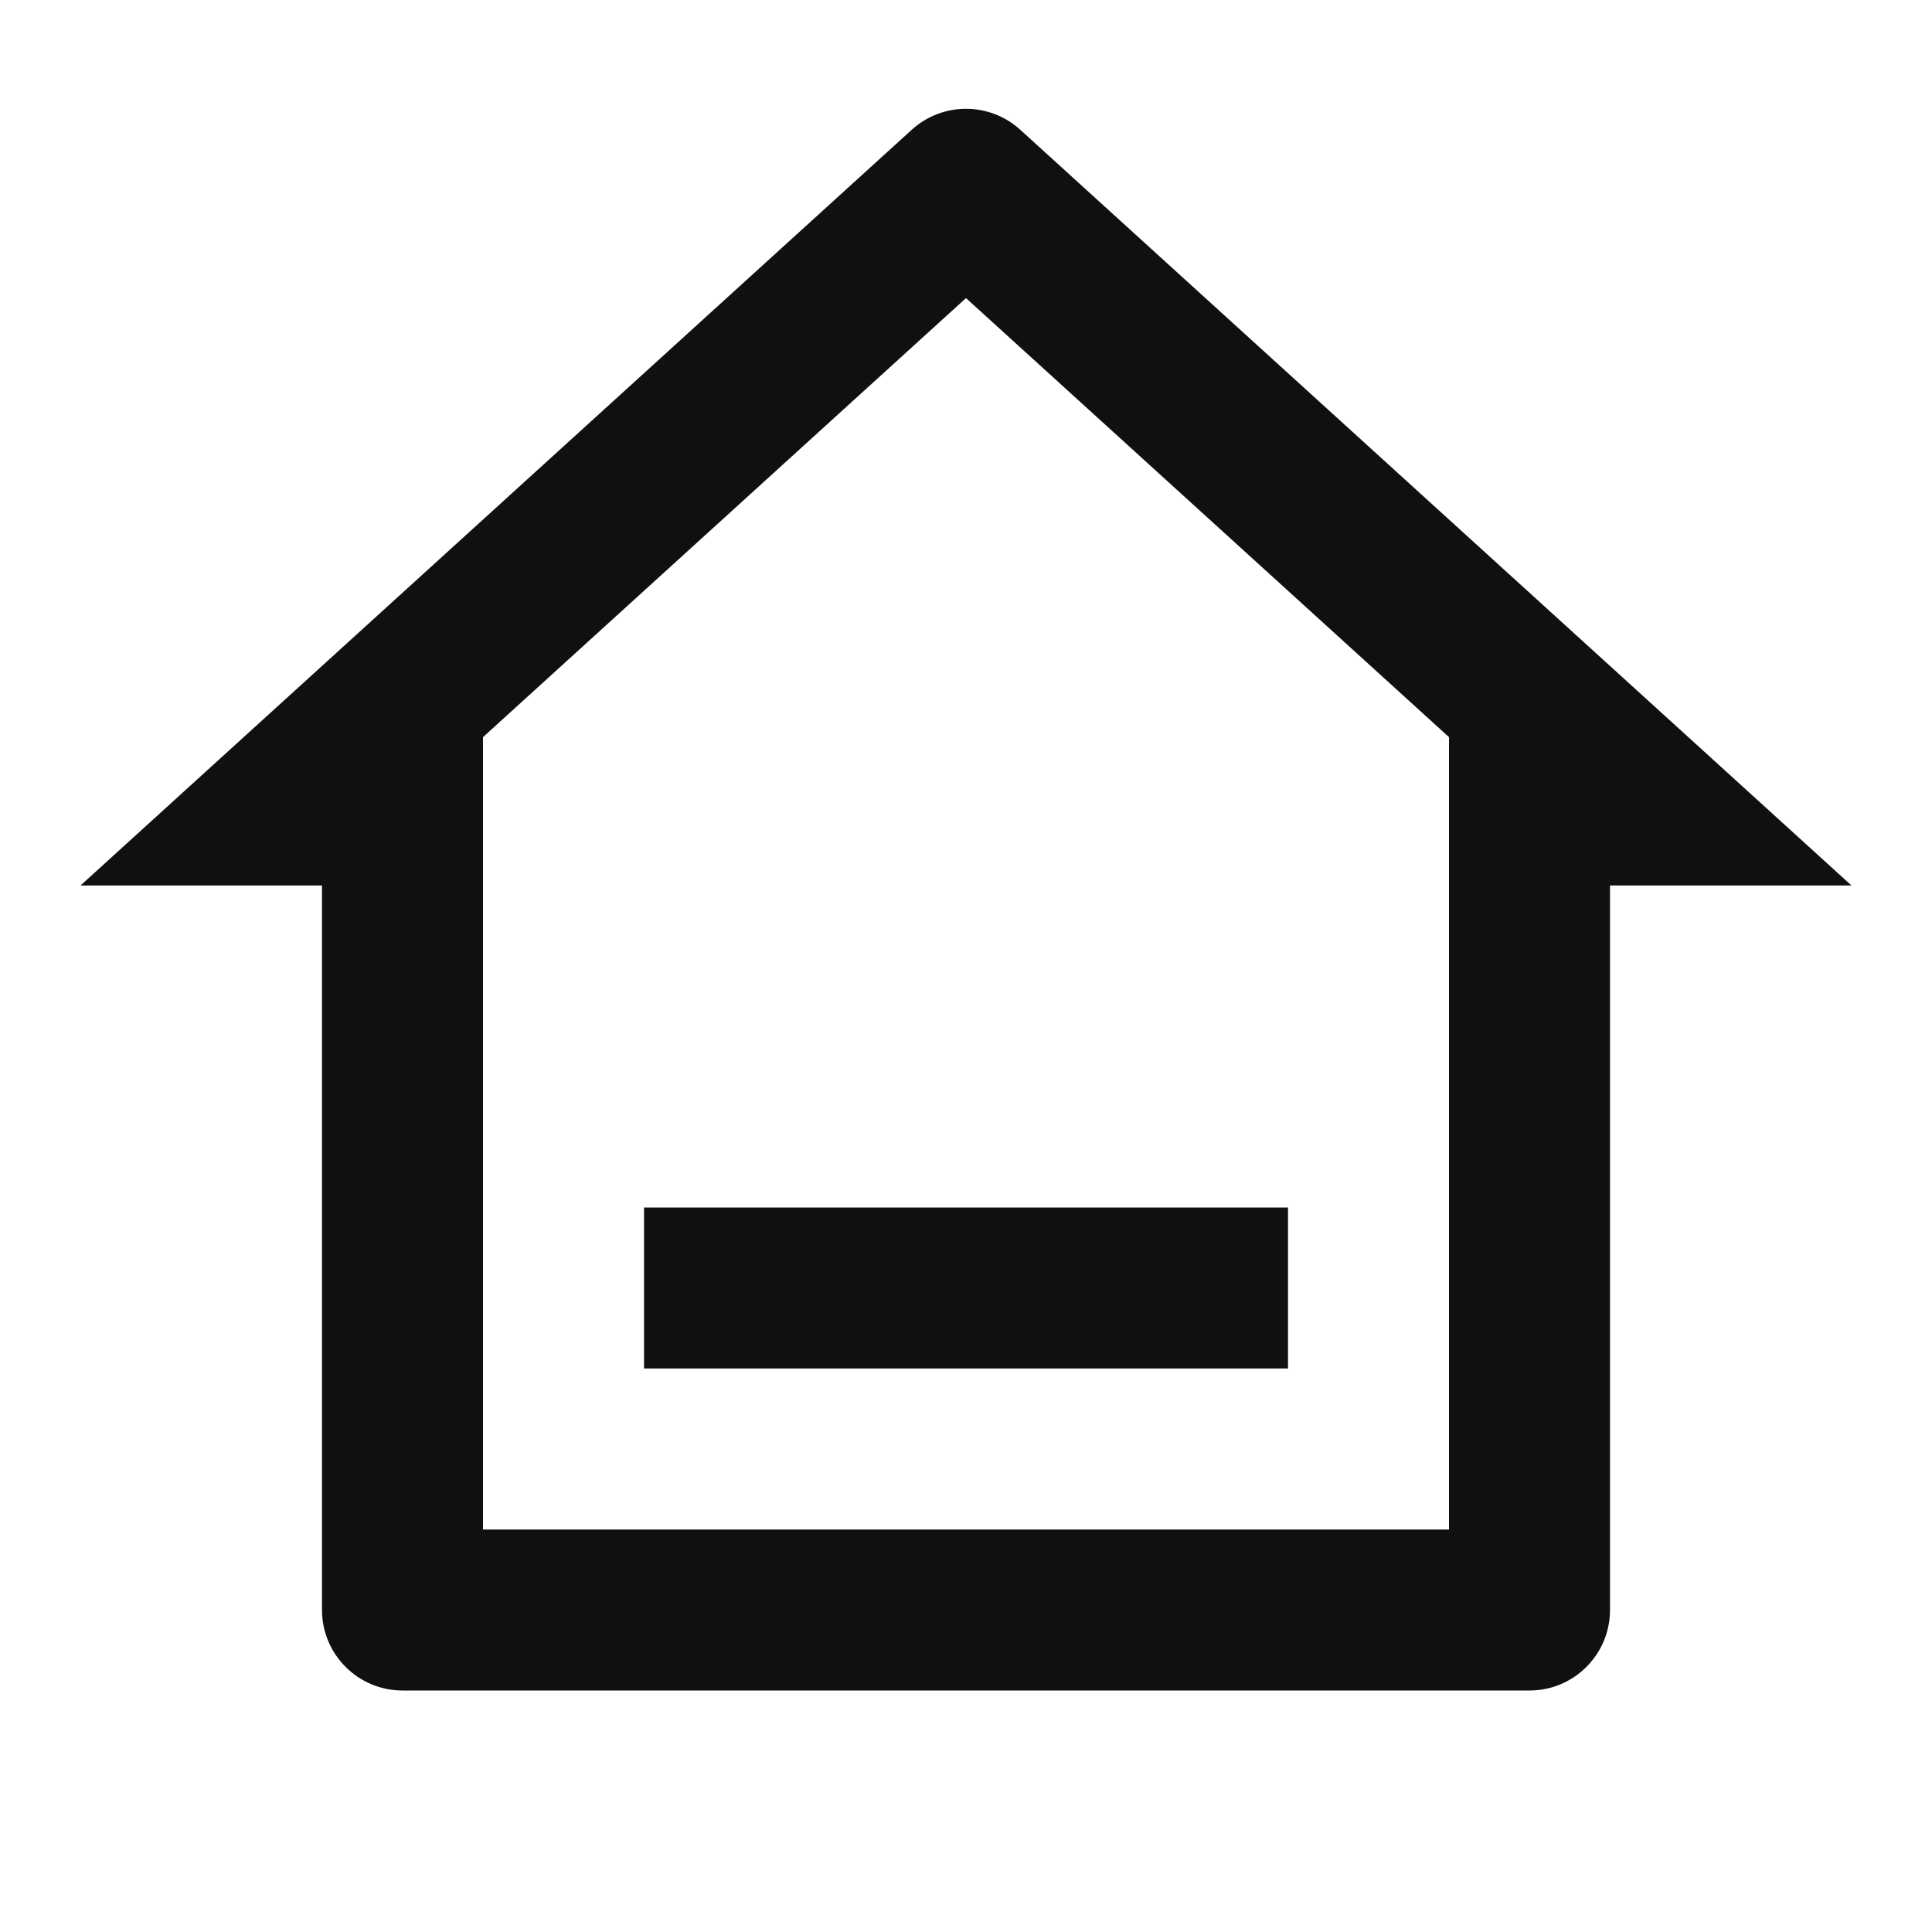
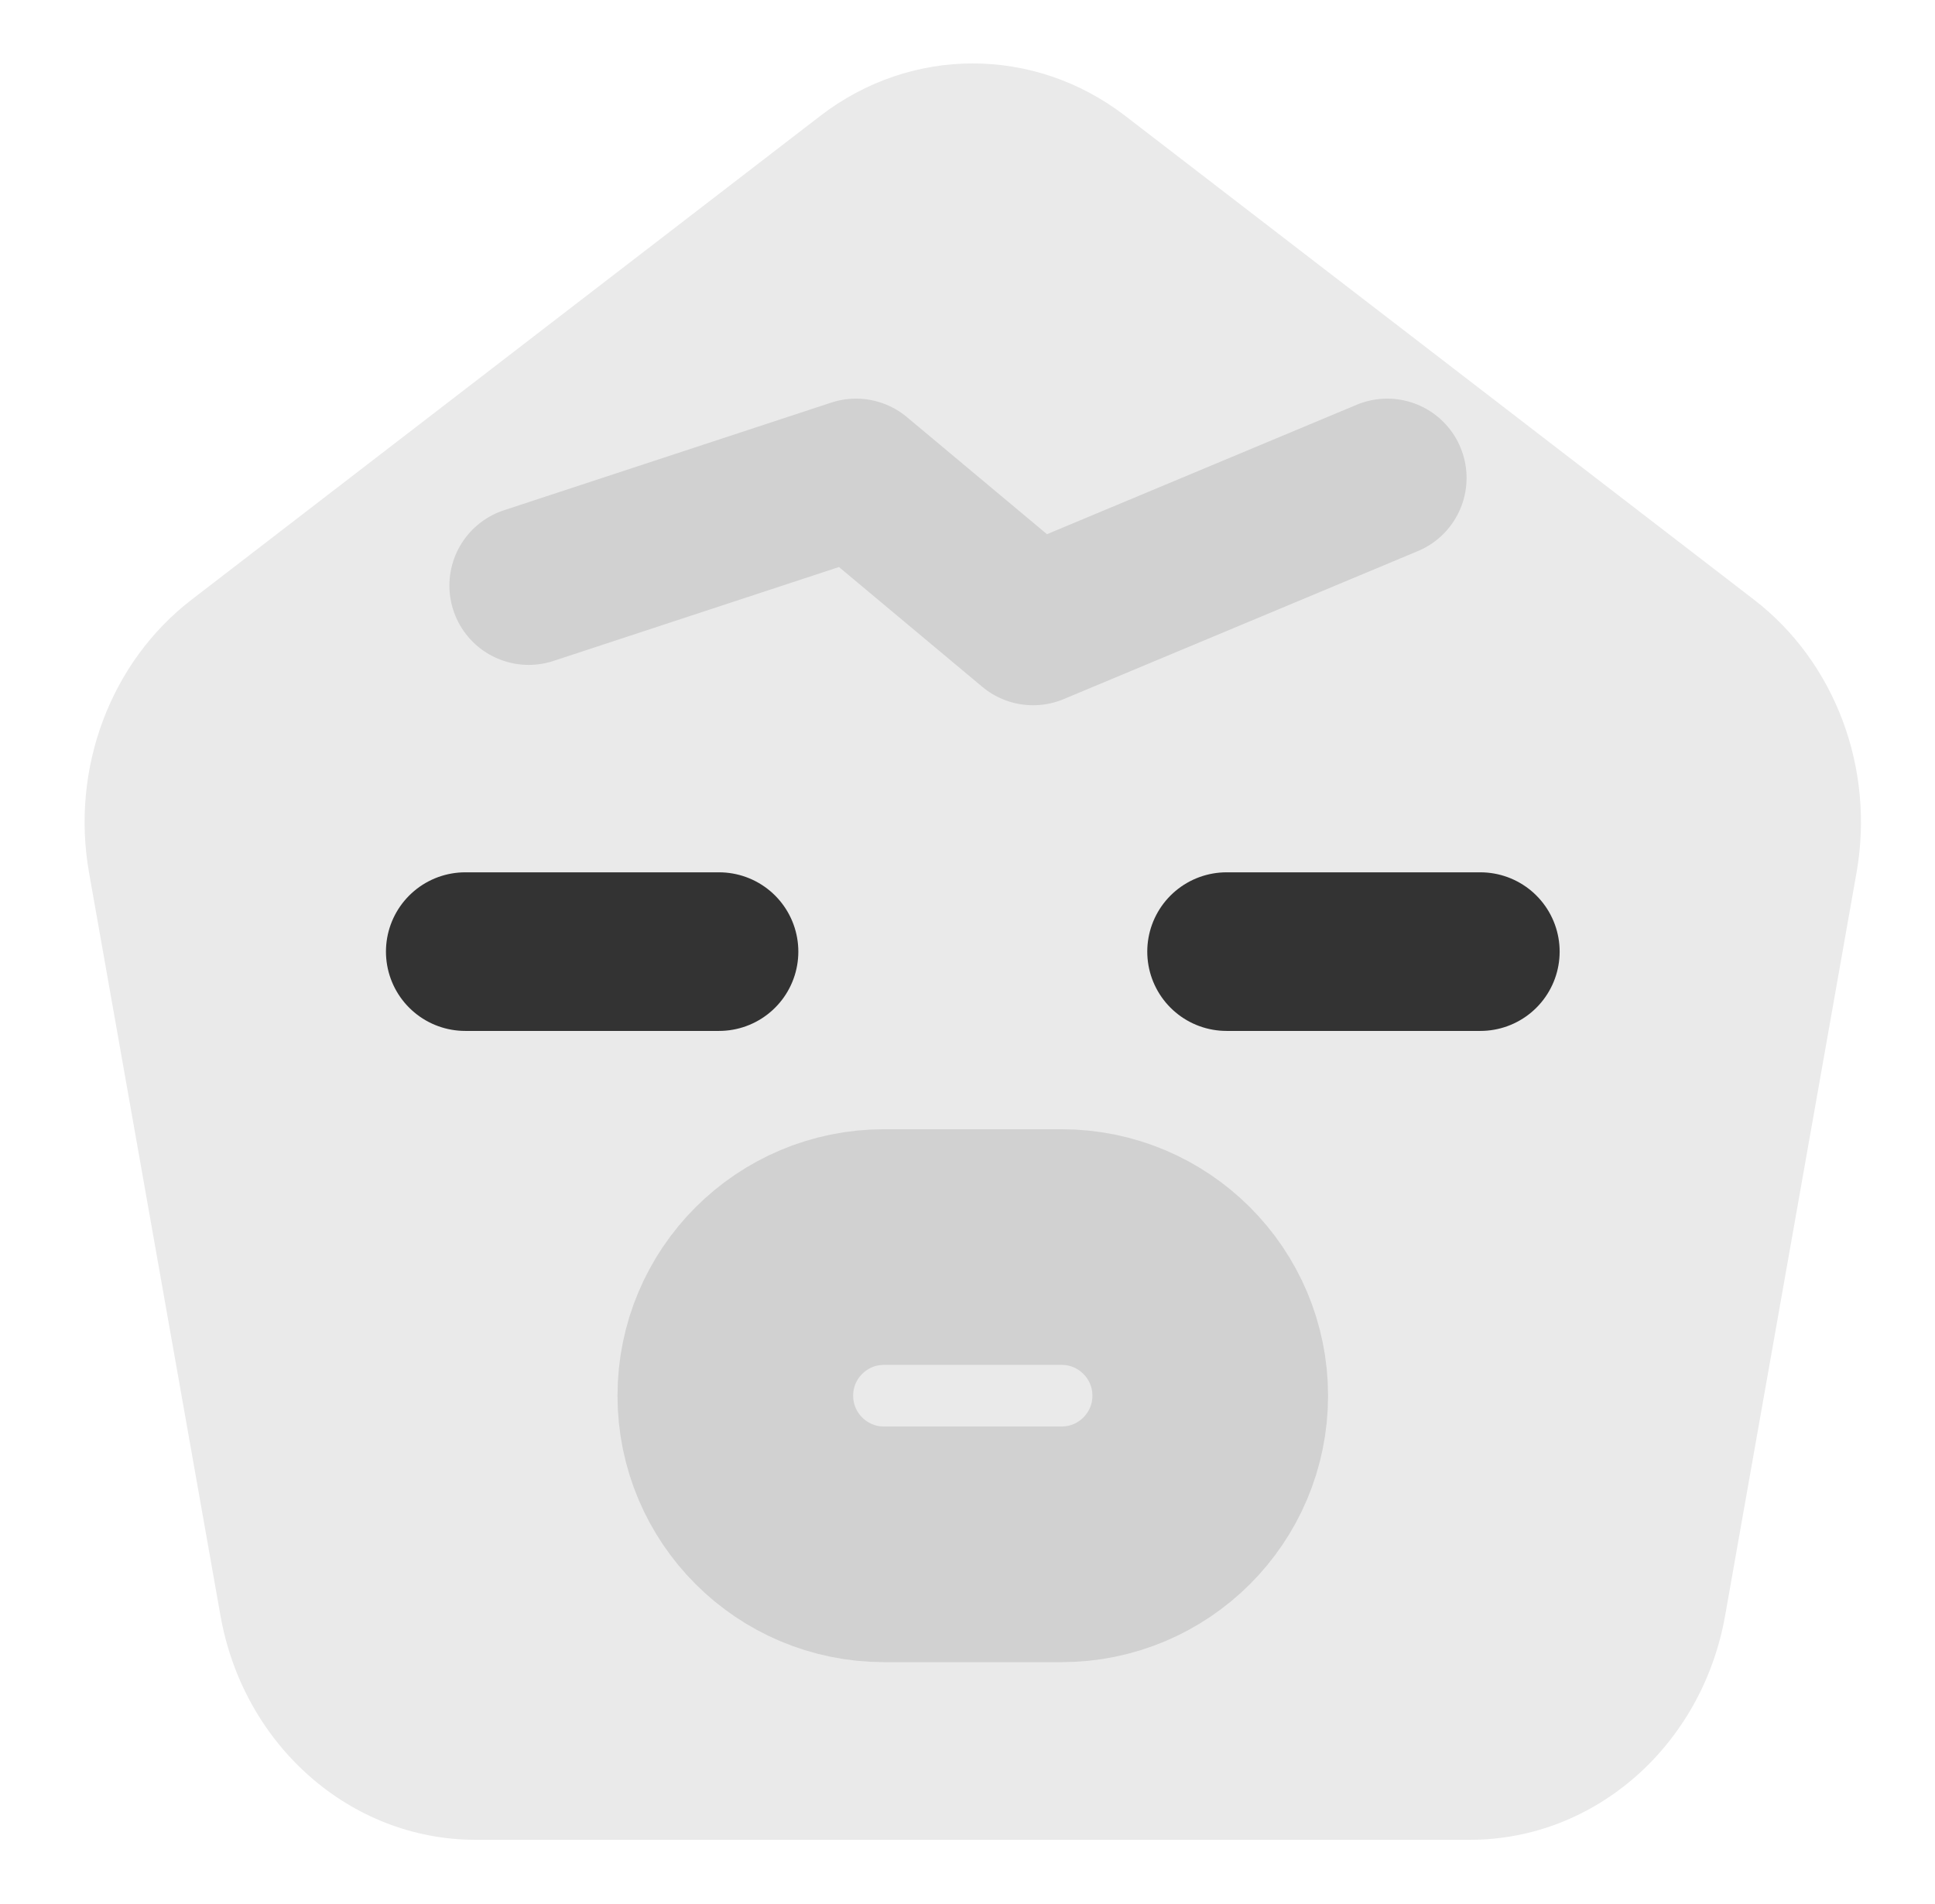
- <svg xmlns="http://www.w3.org/2000/svg" viewBox="0 0 24 24" width="32" height="32" fill="rgba(17,16,16,1)">
-   <path d="M19 21H5C4.448 21 4 20.552 4 20V11L1 11L11.327 1.611C11.709 1.265 12.291 1.265 12.673 1.611L23 11L20 11V20C20 20.552 19.552 21 19 21ZM6 19H18V9.157L12 3.703L6 9.157V19ZM8 15H16V17H8V15Z" />
+ <svg xmlns="http://www.w3.org/2000/svg" width="61" height="60" viewBox="0 0 61 60" fill="none">
+   <g id="é¦é¡µ-æªç¹å»">
+     <g id="Group 1629">
+       <path id="Vector" d="M25.858 3.655L6.04 18.905C3.484 20.872 2.226 24.222 2.807 27.511L6.95 50.931C7.674 55.029 11.053 58 14.991 58H46.343C50.28 58 53.659 55.029 54.384 50.931L58.526 27.511C59.108 24.222 57.85 20.872 55.294 18.905L35.475 3.655C32.607 1.448 28.724 1.448 25.857 3.655H25.858Z" fill="#EAEAEA" style="fill:#EAEAEA;fill:color(display-p3 0.919 0.919 0.919);fill-opacity:1;" />
+       <rect id="Rectangle 42450" x="23.181" y="39.314" width="14.971" height="9.371" rx="4.686" stroke="#D1D1D1" style="stroke:#D1D1D1;stroke:color(display-p3 0.818 0.818 0.818);stroke-opacity:1;" stroke-width="7.429" />
+       <path id="Vector 418" d="M16.667 18.461L26.986 15.067L32.568 19.733L43.733 15.067" stroke="#D1D1D1" style="stroke:#D1D1D1;stroke:color(display-p3 0.818 0.818 0.818);stroke-opacity:1;" stroke-width="5" stroke-linecap="round" stroke-linejoin="round" />
+     </g>
+     <path id="Vector 434" d="M38.667 30L46.667 30" stroke="#333333" style="stroke:#333333;stroke:color(display-p3 0.2 0.2 0.2);stroke-opacity:1;" stroke-width="5" stroke-linecap="round" stroke-linejoin="round" />
+     <path id="Vector 435" d="M14.667 30L22.667 30" stroke="#333333" style="stroke:#333333;stroke:color(display-p3 0.2 0.2 0.2);stroke-opacity:1;" stroke-width="5" stroke-linecap="round" stroke-linejoin="round" />
+   </g>
</svg>
